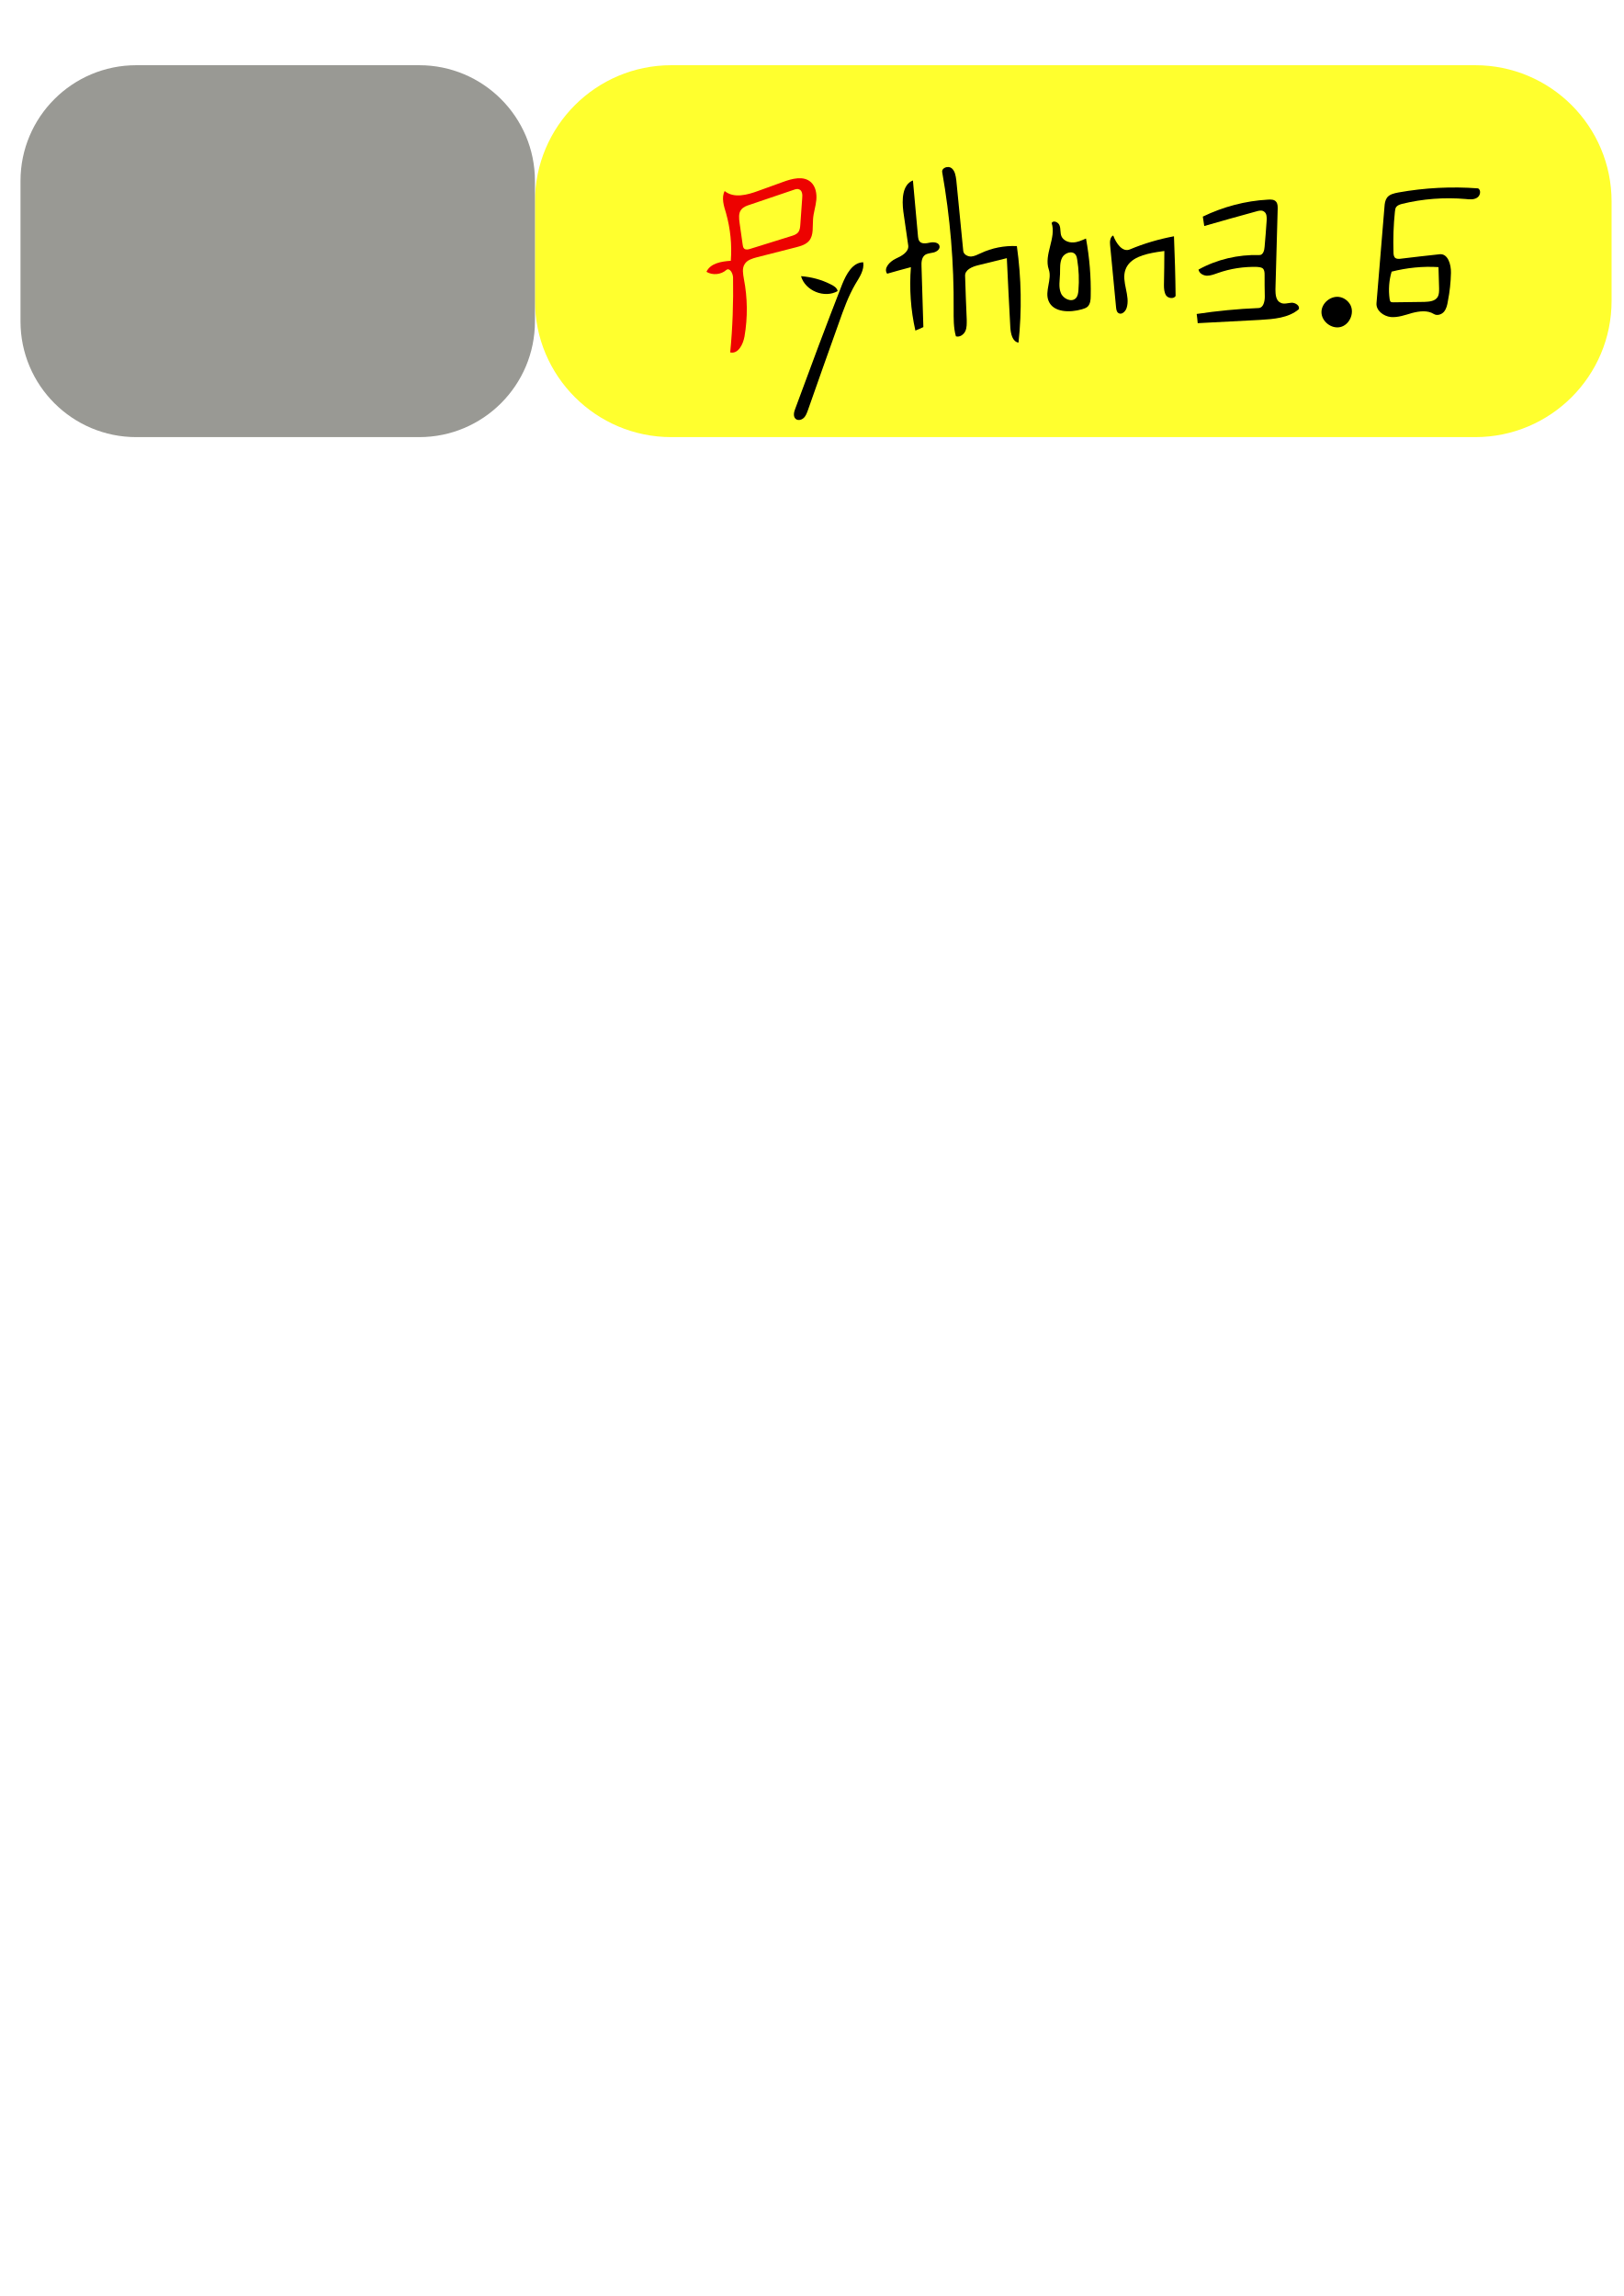
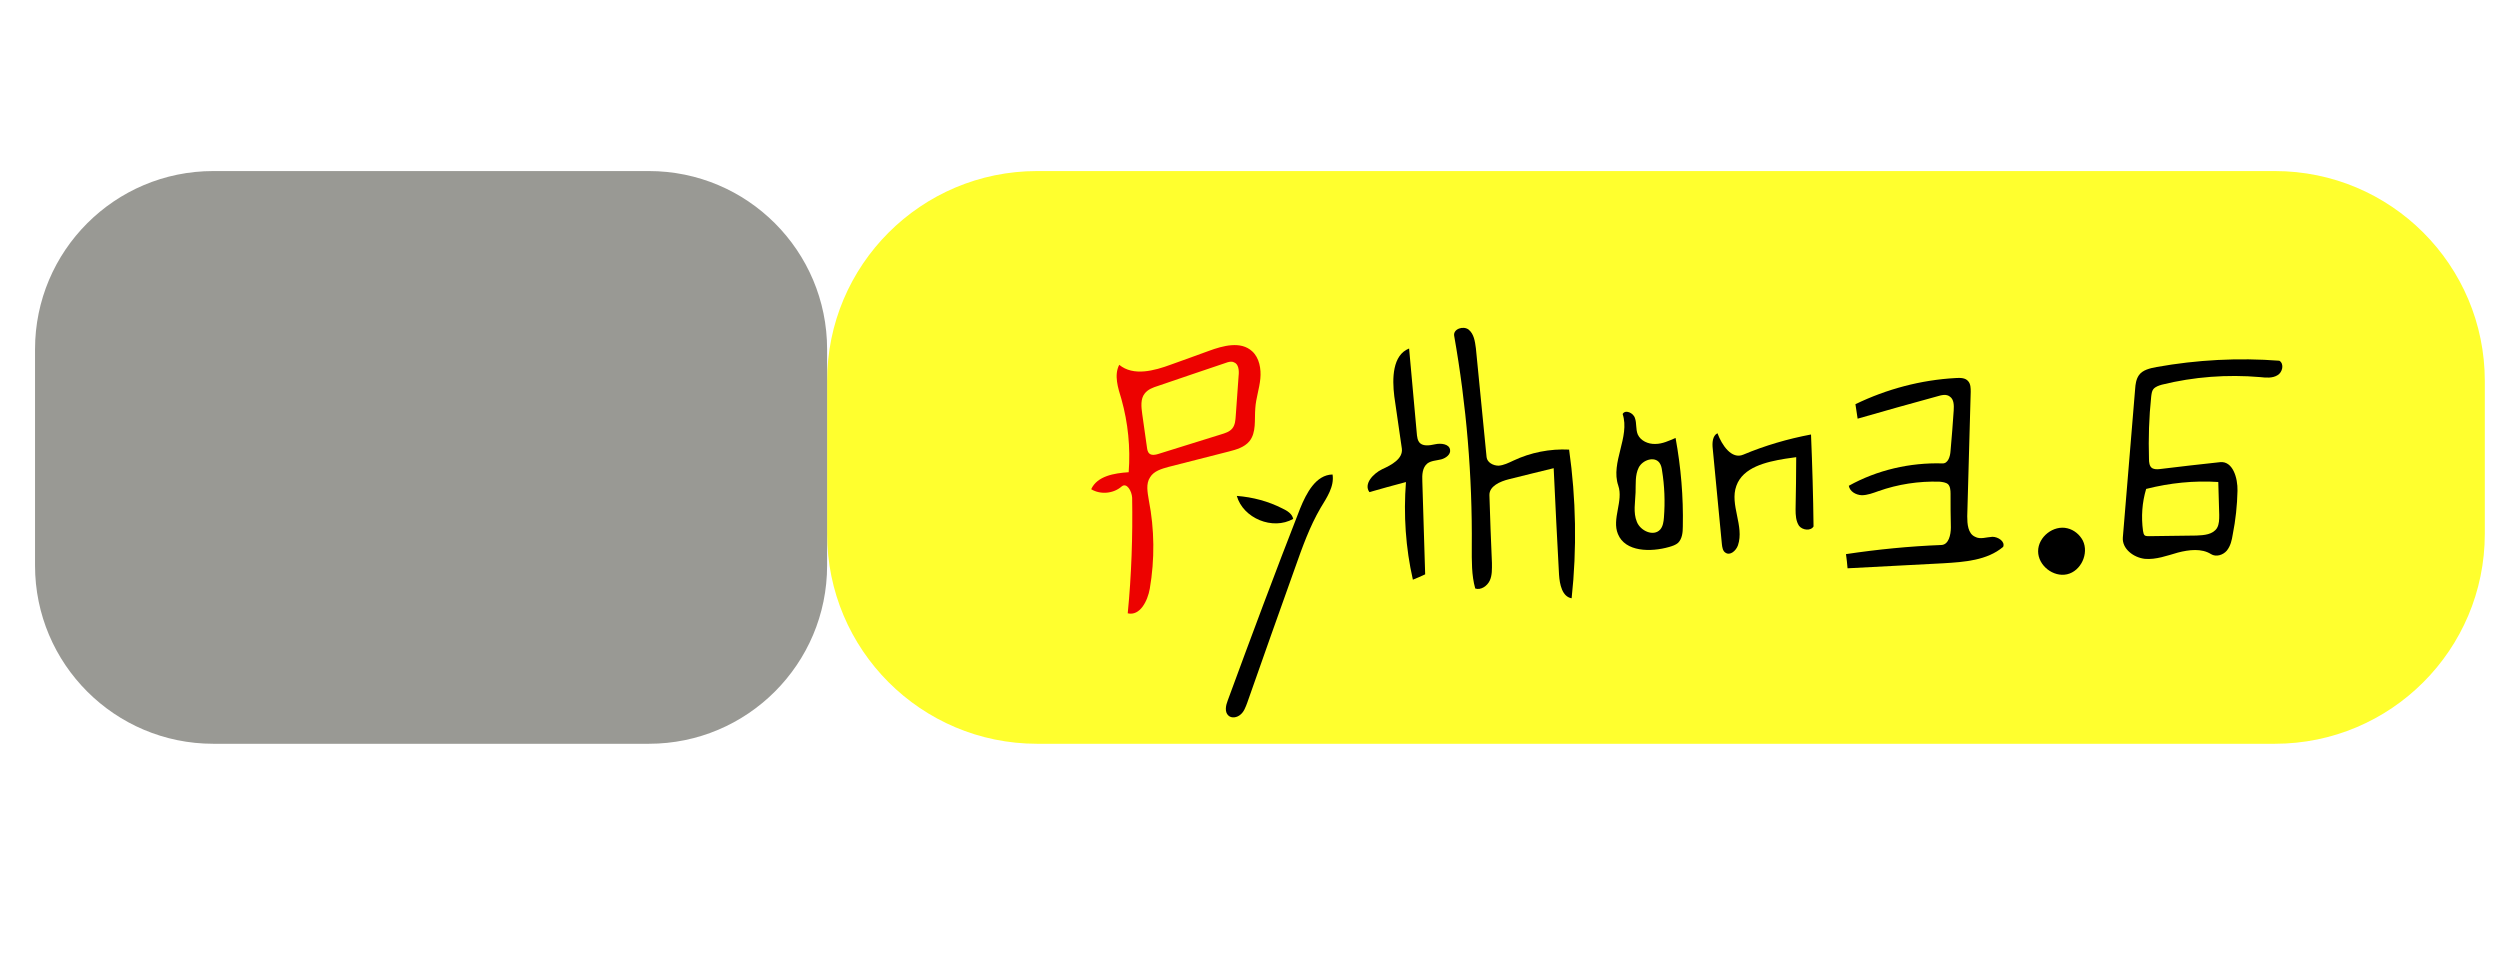
- <svg xmlns="http://www.w3.org/2000/svg" width="210mm" height="297mm" viewBox="0 0 210 297" version="1.1" id="svg8">
+ <svg xmlns="http://www.w3.org/2000/svg" width="210mm" height="80mm" viewBox="0 0 210 80" version="1.1" id="svg8">
  <defs id="defs2" />
-   <g id="layer1">
-     <g style="fill:none;stroke:#000000;stroke-linecap:round;stroke-linejoin:round" id="g49" transform="matrix(0,-0.2645833,0.2645833,0,30.67865,139.9205)">
-       <rect style="fill:#ffff2e;fill-opacity:1;stroke:none;stroke-width:0.983;stroke-opacity:1" id="rect867" width="526.289" height="181.827" x="145.539" y="-496.951" transform="rotate(90)" ry="66.67" />
-       <rect ry="56.585" transform="rotate(90)" y="-496.951" x="-105.929" height="181.827" width="251.468" id="rect75" style="fill:#999994;fill-opacity:1;stroke:none;stroke-width:0.679;stroke-opacity:1" />
-       <path id="PofPython" d="m 439.736,280.482 c -2.1,2.3 -5.6,2.9 -8.7,2.6 -3.2,-0.3 -6.2,-1.4 -9.4,-1.6 -3.6,-0.3 -7.7,0.4 -10.5,-1.9 -1.9,-1.6 -2.6,-4.1 -3.2,-6.4 -1.6,-6.4 -3.3,-12.8 -4.9,-19.2 -0.6,-2.2 -1.3,-4.7 -3.3,-5.9 -2.1,-1.4 -4.8,-0.8 -7.3,-0.4 -9.2,1.8 -18.8,1.9 -28.1,0.3 -3.9,-0.7 -8.7,-3.1 -7.8,-7 12.2,1.2 24.5,1.6 36.7,1.4 2.1,-0.1 4.9,-1.7 3.6,-3.3 -2.3,-2.6 -2.7,-6.7 -0.9,-9.7 4.2,1.9 5.1,7.3 5.4,11.9 7.8,0.6 15.7,-0.2 23.2,-2.3 3.6,-1.1 7.6,-2.4 10.9,-0.7 -3.7,4.5 -1.9,11.1 0.1,16.5 1.4,4 2.9,8 4.3,11.9 1.7,4.6 3.2,10.2 -0.1,13.8 m -20.4,-5.2 c 4.2,0.3 8.4,0.6 12.6,0.9 1.7,0.2 3.8,0 4.3,-1.5 0.4,-0.8 0.1,-1.8 -0.2,-2.6 -2.4,-7.2 -4.9,-14.4 -7.3,-21.5 -0.5,-1.6 -1.1,-3.2 -2.4,-4.2 -1.7,-1.4 -4.3,-1.1 -6.5,-0.8 -3.6,0.5 -7.1,1 -10.6,1.5 -0.7,0.1 -1.5,0.2 -2,0.8 -0.6,0.7 -0.4,1.9 -0.1,2.8 2.1,6.6 4.1,13.3 6.2,19.9 0.4,1.3 0.8,2.7 1.9,3.6 1.1,0.9 2.6,1 4.1,1.1" style="opacity:0.99;fill:#ed0000;fill-opacity:1;stroke:none" />
-       <path id="path14" d="m 393.816,275.611 c -0.4,5.1 -1.7,10 -4,14.5 -0.7,1.5 -1.7,3.1 -3.3,3.4 -3.7,-6.5 0.2,-15.9 7.3,-17.9" style="fill:#000000;stroke:none" />
-       <path id="path16" d="m 383.533,539.311 c -0.5,2.1 -2,3.9 -3.9,4.9 -4.1,2 -9.7,-0.6 -10.7,-5 -1,-4.4 2.8,-9.2 7.3,-9.2 4.6,0 8.4,4.9 7.3,9.3" style="fill:#000000;stroke:none" />
-       <path id="path18" d="m 413.316,402.911 c -2,0.9 -3.1,3.3 -3,5.6 0,2.2 1,4.3 1.9,6.4 -9.3,1.7 -18.7,2.5 -28.1,2.3 -1.9,0 -3.9,-0.2 -5.2,-1.5 -0.7,-0.8 -1,-1.8 -1.3,-2.8 -1.7,-5.9 -1.6,-14 4.1,-16.3 4.8,-2 10.5,1.8 15.4,0.1 7.3,-2.5 15.4,3.8 22.7,1.4 1.5,0.8 0.4,3.4 -1.3,3.9 -1.6,0.6 -3.5,0.2 -5.2,0.9 m -26.4,8.3 c 5,0.4 10.1,0.2 15,-0.6 0.8,-0.1 1.7,-0.3 2.4,-0.8 2.2,-1.6 0.9,-5.4 -1.5,-6.6 -2.4,-1.2 -5.2,-0.9 -7.9,-1 -3.1,-0.1 -6.4,-0.8 -9.3,0.4 -2.9,1.1 -4.8,5.3 -2.5,7.4 1,0.9 2.5,1.1 3.8,1.2" style="fill:#000000;stroke:none" />
-       <path id="path20" d="m 384.116,458.711 c -1.5,-0.9 -1.2,-3.5 0.2,-4.6 1.5,-1 3.4,-1.1 5.2,-1.1 5.6,0.1 11.1,0.2 16.6,0.2 -0.2,-1.2 -0.3,-2.3 -0.5,-3.5 -1,-6.1 -2.7,-13.4 -8.6,-15.5 -6,-2.2 -12.8,2.6 -18.9,0.5 -1.7,-0.6 -3.4,-2.5 -2.3,-4 0.5,-0.8 1.7,-1 2.7,-1.1 10.1,-1 20.2,-1.9 30.3,-2.9 1.8,-0.2 4.1,-0.1 4.9,1.5 -3.8,1.4 -8.4,4.5 -6.8,8.2 2.9,6.9 5,14.1 6.4,21.5 -9.7,0.4 -19.5,0.7 -29.2,0.8" style="fill:#000000;stroke:none" />
-       <path id="path22" d="m 398.216,329.311 c -1,-3.9 -2.1,-7.7 -3.2,-11.6 2.6,-1.9 5.9,1.2 7.3,4.1 1.3,2.9 3.3,6.6 6.5,6.2 5.5,-0.8 11.1,-1.6 16.6,-2.4 5.7,-0.7 13.1,-0.6 15.2,4.7 -9.2,0.8 -18.4,1.7 -27.6,2.5 -0.7,0.1 -1.4,0.2 -2,0.6 -1.6,1 -1.2,3.4 -0.8,5.2 0.4,1.8 0.1,4.4 -1.7,4.7 -1.5,0.3 -2.7,-1.3 -3.1,-2.8 -0.4,-1.6 -0.4,-3.2 -1.3,-4.4 -1.3,-1.6 -3.6,-1.7 -5.7,-1.6 -9.8,0.3 -19.6,0.6 -29.5,0.9 -0.6,-1.3 -1.2,-2.6 -1.7,-3.9 10.1,-2.3 20.6,-3 31,-2.2" style="fill:#000000;stroke:none" />
-       <path id="path24" d="m 390.016,302.211 c -6,-3.5 -12.5,-5.8 -19,-8.1 -14.3,-5.1 -28.6,-10.2 -42.9,-15.2 -1.3,-0.5 -2.8,-1 -3.7,-2.1 -1,-1.1 -1.3,-2.9 -0.3,-3.9 1.1,-1.2 3.2,-0.8 4.7,-0.2 20.4,7.5 40.8,15.1 61,23 4.9,2 10.7,5 10.8,10.3 -3.8,0.6 -7.3,-1.8 -10.6,-3.8" style="fill:#000000;stroke:none" />
-       <path id="path26" d="m 402.616,376.211 c -1.2,-4.8 -2.3,-9.5 -3.5,-14.2 -0.7,-2.8 -2.2,-6.3 -5.1,-6.2 -7.2,0.2 -14.4,0.5 -21.5,0.8 -1.9,0 -3.9,0.1 -5.6,-0.7 -1.7,-0.8 -3.1,-2.8 -2.5,-4.6 4.2,-1.2 8.8,-1.1 13.2,-1.1 22.5,0.2 45,-1.7 67.1,-5.6 2.1,-0.3 3.2,2.9 1.9,4.6 -1.4,1.7 -3.7,2 -5.9,2.3 -11.5,1.1 -23.1,2.3 -34.6,3.4 -1.7,0.2 -2.7,2.1 -2.7,3.8 0.1,1.6 0.9,3.2 1.6,4.7 2.6,5.5 3.8,11.6 3.5,17.7 -15.6,2.2 -31.5,2.5 -47.2,0.8 0.5,-3 4.4,-3.8 7.5,-4 11.3,-0.6 22.5,-1.2 33.8,-1.7" style="fill:#000000;stroke:none" />
-       <path id="path28" d="m 380.633,556.911 c 15.7,1.3 31.4,2.6 47.1,3.9 1.5,0.1 3.1,0.3 4.4,1.2 1.7,1.2 2.2,3.5 2.6,5.6 2.3,12.8 3,26 2,39 -1,1.6 -3.7,1 -4.6,-0.6 -1,-1.6 -0.8,-3.7 -0.6,-5.5 0.9,-10.5 0.1,-21.1 -2.4,-31.2 -0.3,-1 -0.6,-2 -1.4,-2.7 -0.6,-0.5 -1.6,-0.6 -2.4,-0.7 -6.6,-0.7 -13.2,-0.9 -19.8,-0.7 -1,0 -2.3,0.1 -2.9,1 -0.4,0.7 -0.4,1.6 -0.3,2.4 0.8,6.4 1.5,12.8 2.2,19.2 0.4,4 -5,5.6 -9.1,5.5 -4.6,-0.1 -9.3,-0.6 -13.8,-1.5 -1.9,-0.3 -3.7,-0.7 -5.2,-1.9 -1.4,-1.2 -2.1,-3.4 -1.1,-5 1.9,-3 1.4,-7 0.5,-10.5 -1,-3.5 -2.3,-7 -2,-10.5 0.4,-3.6 3.2,-7.3 6.8,-7 m 2.1,6.4 c -0.6,0.1 -1.2,0.2 -1.5,0.6 -0.2,0.4 -0.2,0.9 -0.2,1.3 0.1,5 0.1,10 0.2,15.1 0.1,2.4 0.3,5.2 2.4,6.5 1.2,0.7 2.7,0.7 4.2,0.7 3.5,-0.1 6.9,-0.2 10.4,-0.3 0.5,-7.7 -0.3,-15.4 -2.2,-22.9 -4.3,-1.3 -8.9,-1.6 -13.3,-1" style="fill:#000000;stroke:none" />
-       <path id="path30" d="m 404.133,499.611 c -0.1,1.8 2.2,2.5 4,2.6 4.3,0.4 8.5,0.7 12.8,1 1.6,0.1 3.5,0.1 4.4,-1.2 0.9,-1.1 0.5,-2.7 0.1,-4 -2.3,-8.5 -4.7,-16.9 -7.1,-25.3 1.5,-0.2 3.1,-0.5 4.6,-0.7 4.8,9.9 7.7,20.8 8.3,31.8 0.1,1.5 0.1,3.1 -1,4 -0.9,0.8 -2.2,0.8 -3.4,0.8 -13.2,-0.4 -26.3,-0.7 -39.5,-1.1 -2.4,0 -5.5,0.2 -6.5,2.5 -0.9,1.6 -0.1,3.6 0,5.5 0,1.8 -1.5,4.1 -3.2,3.4 -4.3,-5.1 -4.8,-12.3 -5.2,-18.9 -0.5,-10.2 -1.1,-20.3 -1.6,-30.5 1.5,-0.1 3,-0.3 4.5,-0.5 1.5,10 2.5,20.1 2.9,30.3 0.1,2.3 3.2,3 5.6,3 3.6,-0.1 7.1,-0.1 10.7,-0.1 1.1,0 2.3,-0.1 3,-0.8 0.6,-0.7 0.7,-1.8 0.8,-2.7 0.2,-6.6 -0.8,-13.2 -3,-19.4 -0.6,-1.7 -1.3,-3.5 -1.3,-5.3 0.1,-1.9 1.2,-3.8 3,-4.1 5,9 7.4,19.4 7.1,29.7" style="fill:#000000;stroke:none" />
-       <flowRoot xml:space="preserve" id="flowRoot871" style="font-style:normal;font-weight:normal;font-size:40px;line-height:1.25;font-family:sans-serif;letter-spacing:0px;word-spacing:0px;fill:#000000;fill-opacity:1;stroke:none" transform="matrix(0,2.461021,-2.461021,0,770.7157,-398.1401)">
-         <flowRegion id="flowRegion873">
-           <rect id="rect875" width="201.891" height="71.603" x="127.143" y="121.091" />
-         </flowRegion>
-         <flowPara id="flowPara879" style="font-style:normal;font-variant:normal;font-weight:normal;font-stretch:normal;font-family:Sylfaen;-inkscape-font-specification:Sylfaen">Lang:</flowPara>
-       </flowRoot>
-       <flowRoot xml:space="preserve" id="flowRoot883" style="fill:black;fill-opacity:1;stroke:none;font-family:sans-serif;font-style:normal;font-weight:normal;font-size:40px;line-height:1.25;letter-spacing:0px;word-spacing:0px">
-         <flowRegion id="flowRegion885">
-           <rect id="rect887" width="312.5" height="46.25" x="485" y="-72.48" />
-         </flowRegion>
-         <flowPara id="flowPara889" />
-       </flowRoot>
+   <g id="layer1" transform="translate(0,-217)">
+     <g id="layer1-0" transform="translate(0.2909066,222.9329)">
+       <g transform="matrix(0,-0.2645833,0.2645833,0,30.67865,139.9205)" id="g49" style="fill:none;stroke:#000000;stroke-linecap:round;stroke-linejoin:round">
+         <rect ry="66.67" transform="rotate(90)" y="-496.951" x="145.539" height="181.827" width="526.289" id="rect867" style="fill:#ffff2e;fill-opacity:1;stroke:none;stroke-width:0.983;stroke-opacity:1" />
+         <rect style="fill:#999994;fill-opacity:1;stroke:none;stroke-width:0.679;stroke-opacity:1" id="rect75" width="251.468" height="181.827" x="-105.929" y="-496.951" transform="rotate(90)" ry="56.585" />
+         <path style="opacity:0.99;fill:#ed0000;fill-opacity:1;stroke:none" d="m 439.736,280.482 c -2.1,2.3 -5.6,2.9 -8.7,2.6 -3.2,-0.3 -6.2,-1.4 -9.4,-1.6 -3.6,-0.3 -7.7,0.4 -10.5,-1.9 -1.9,-1.6 -2.6,-4.1 -3.2,-6.4 -1.6,-6.4 -3.3,-12.8 -4.9,-19.2 -0.6,-2.2 -1.3,-4.7 -3.3,-5.9 -2.1,-1.4 -4.8,-0.8 -7.3,-0.4 -9.2,1.8 -18.8,1.9 -28.1,0.3 -3.9,-0.7 -8.7,-3.1 -7.8,-7 12.2,1.2 24.5,1.6 36.7,1.4 2.1,-0.1 4.9,-1.7 3.6,-3.3 -2.3,-2.6 -2.7,-6.7 -0.9,-9.7 4.2,1.9 5.1,7.3 5.4,11.9 7.8,0.6 15.7,-0.2 23.2,-2.3 3.6,-1.1 7.6,-2.4 10.9,-0.7 -3.7,4.5 -1.9,11.1 0.1,16.5 1.4,4 2.9,8 4.3,11.9 1.7,4.6 3.2,10.2 -0.1,13.8 m -20.4,-5.2 c 4.2,0.3 8.4,0.6 12.6,0.9 1.7,0.2 3.8,0 4.3,-1.5 0.4,-0.8 0.1,-1.8 -0.2,-2.6 -2.4,-7.2 -4.9,-14.4 -7.3,-21.5 -0.5,-1.6 -1.1,-3.2 -2.4,-4.2 -1.7,-1.4 -4.3,-1.1 -6.5,-0.8 -3.6,0.5 -7.1,1 -10.6,1.5 -0.7,0.1 -1.5,0.2 -2,0.8 -0.6,0.7 -0.4,1.9 -0.1,2.8 2.1,6.6 4.1,13.3 6.2,19.9 0.4,1.3 0.8,2.7 1.9,3.6 1.1,0.9 2.6,1 4.1,1.1" id="PofPython" />
+         <path style="fill:#000000;stroke:none" d="m 393.816,275.611 c -0.4,5.1 -1.7,10 -4,14.5 -0.7,1.5 -1.7,3.1 -3.3,3.4 -3.7,-6.5 0.2,-15.9 7.3,-17.9" id="path14" />
+         <path style="fill:#000000;stroke:none" d="m 383.533,539.311 c -0.5,2.1 -2,3.9 -3.9,4.9 -4.1,2 -9.7,-0.6 -10.7,-5 -1,-4.4 2.8,-9.2 7.3,-9.2 4.6,0 8.4,4.9 7.3,9.3" id="path16" />
+         <path style="fill:#000000;stroke:none" d="m 413.316,402.911 c -2,0.9 -3.1,3.3 -3,5.6 0,2.2 1,4.3 1.9,6.4 -9.3,1.7 -18.7,2.5 -28.1,2.3 -1.9,0 -3.9,-0.2 -5.2,-1.5 -0.7,-0.8 -1,-1.8 -1.3,-2.8 -1.7,-5.9 -1.6,-14 4.1,-16.3 4.8,-2 10.5,1.8 15.4,0.1 7.3,-2.5 15.4,3.8 22.7,1.4 1.5,0.8 0.4,3.4 -1.3,3.9 -1.6,0.6 -3.5,0.2 -5.2,0.9 m -26.4,8.3 c 5,0.4 10.1,0.2 15,-0.6 0.8,-0.1 1.7,-0.3 2.4,-0.8 2.2,-1.6 0.9,-5.4 -1.5,-6.6 -2.4,-1.2 -5.2,-0.9 -7.9,-1 -3.1,-0.1 -6.4,-0.8 -9.3,0.4 -2.9,1.1 -4.8,5.3 -2.5,7.4 1,0.9 2.5,1.1 3.8,1.2" id="path18" />
+         <path style="fill:#000000;stroke:none" d="m 384.116,458.711 c -1.5,-0.9 -1.2,-3.5 0.2,-4.6 1.5,-1 3.4,-1.1 5.2,-1.1 5.6,0.1 11.1,0.2 16.6,0.2 -0.2,-1.2 -0.3,-2.3 -0.5,-3.5 -1,-6.1 -2.7,-13.4 -8.6,-15.5 -6,-2.2 -12.8,2.6 -18.9,0.5 -1.7,-0.6 -3.4,-2.5 -2.3,-4 0.5,-0.8 1.7,-1 2.7,-1.1 10.1,-1 20.2,-1.9 30.3,-2.9 1.8,-0.2 4.1,-0.1 4.9,1.5 -3.8,1.4 -8.4,4.5 -6.8,8.2 2.9,6.9 5,14.1 6.4,21.5 -9.7,0.4 -19.5,0.7 -29.2,0.8" id="path20" />
+         <path style="fill:#000000;stroke:none" d="m 398.216,329.311 c -1,-3.9 -2.1,-7.7 -3.2,-11.6 2.6,-1.9 5.9,1.2 7.3,4.1 1.3,2.9 3.3,6.6 6.5,6.2 5.5,-0.8 11.1,-1.6 16.6,-2.4 5.7,-0.7 13.1,-0.6 15.2,4.7 -9.2,0.8 -18.4,1.7 -27.6,2.5 -0.7,0.1 -1.4,0.2 -2,0.6 -1.6,1 -1.2,3.4 -0.8,5.2 0.4,1.8 0.1,4.4 -1.7,4.7 -1.5,0.3 -2.7,-1.3 -3.1,-2.8 -0.4,-1.6 -0.4,-3.2 -1.3,-4.4 -1.3,-1.6 -3.6,-1.7 -5.7,-1.6 -9.8,0.3 -19.6,0.6 -29.5,0.9 -0.6,-1.3 -1.2,-2.6 -1.7,-3.9 10.1,-2.3 20.6,-3 31,-2.2" id="path22" />
+         <path style="fill:#000000;stroke:none" d="m 390.016,302.211 c -6,-3.5 -12.5,-5.8 -19,-8.1 -14.3,-5.1 -28.6,-10.2 -42.9,-15.2 -1.3,-0.5 -2.8,-1 -3.7,-2.1 -1,-1.1 -1.3,-2.9 -0.3,-3.9 1.1,-1.2 3.2,-0.8 4.7,-0.2 20.4,7.5 40.8,15.1 61,23 4.9,2 10.7,5 10.8,10.3 -3.8,0.6 -7.3,-1.8 -10.6,-3.8" id="path24" />
+         <path style="fill:#000000;stroke:none" d="m 402.616,376.211 c -1.2,-4.8 -2.3,-9.5 -3.5,-14.2 -0.7,-2.8 -2.2,-6.3 -5.1,-6.2 -7.2,0.2 -14.4,0.5 -21.5,0.8 -1.9,0 -3.9,0.1 -5.6,-0.7 -1.7,-0.8 -3.1,-2.8 -2.5,-4.6 4.2,-1.2 8.8,-1.1 13.2,-1.1 22.5,0.2 45,-1.7 67.1,-5.6 2.1,-0.3 3.2,2.9 1.9,4.6 -1.4,1.7 -3.7,2 -5.9,2.3 -11.5,1.1 -23.1,2.3 -34.6,3.4 -1.7,0.2 -2.7,2.1 -2.7,3.8 0.1,1.6 0.9,3.2 1.6,4.7 2.6,5.5 3.8,11.6 3.5,17.7 -15.6,2.2 -31.5,2.5 -47.2,0.8 0.5,-3 4.4,-3.8 7.5,-4 11.3,-0.6 22.5,-1.2 33.8,-1.7" id="path26" />
+         <path style="fill:#000000;stroke:none" d="m 380.633,556.911 c 15.7,1.3 31.4,2.6 47.1,3.9 1.5,0.1 3.1,0.3 4.4,1.2 1.7,1.2 2.2,3.5 2.6,5.6 2.3,12.8 3,26 2,39 -1,1.6 -3.7,1 -4.6,-0.6 -1,-1.6 -0.8,-3.7 -0.6,-5.5 0.9,-10.5 0.1,-21.1 -2.4,-31.2 -0.3,-1 -0.6,-2 -1.4,-2.7 -0.6,-0.5 -1.6,-0.6 -2.4,-0.7 -6.6,-0.7 -13.2,-0.9 -19.8,-0.7 -1,0 -2.3,0.1 -2.9,1 -0.4,0.7 -0.4,1.6 -0.3,2.4 0.8,6.4 1.5,12.8 2.2,19.2 0.4,4 -5,5.6 -9.1,5.5 -4.6,-0.1 -9.3,-0.6 -13.8,-1.5 -1.9,-0.3 -3.7,-0.7 -5.2,-1.9 -1.4,-1.2 -2.1,-3.4 -1.1,-5 1.9,-3 1.4,-7 0.5,-10.5 -1,-3.5 -2.3,-7 -2,-10.5 0.4,-3.6 3.2,-7.3 6.8,-7 m 2.1,6.4 c -0.6,0.1 -1.2,0.2 -1.5,0.6 -0.2,0.4 -0.2,0.9 -0.2,1.3 0.1,5 0.1,10 0.2,15.1 0.1,2.4 0.3,5.2 2.4,6.5 1.2,0.7 2.7,0.7 4.2,0.7 3.5,-0.1 6.9,-0.2 10.4,-0.3 0.5,-7.7 -0.3,-15.4 -2.2,-22.9 -4.3,-1.3 -8.9,-1.6 -13.3,-1" id="path28" />
+         <path style="fill:#000000;stroke:none" d="m 404.133,499.611 c -0.1,1.8 2.2,2.5 4,2.6 4.3,0.4 8.5,0.7 12.8,1 1.6,0.1 3.5,0.1 4.4,-1.2 0.9,-1.1 0.5,-2.7 0.1,-4 -2.3,-8.5 -4.7,-16.9 -7.1,-25.3 1.5,-0.2 3.1,-0.5 4.6,-0.7 4.8,9.9 7.7,20.8 8.3,31.8 0.1,1.5 0.1,3.1 -1,4 -0.9,0.8 -2.2,0.8 -3.4,0.8 -13.2,-0.4 -26.3,-0.7 -39.5,-1.1 -2.4,0 -5.5,0.2 -6.5,2.5 -0.9,1.6 -0.1,3.6 0,5.5 0,1.8 -1.5,4.1 -3.2,3.4 -4.3,-5.1 -4.8,-12.3 -5.2,-18.9 -0.5,-10.2 -1.1,-20.3 -1.6,-30.5 1.5,-0.1 3,-0.3 4.5,-0.5 1.5,10 2.5,20.1 2.9,30.3 0.1,2.3 3.2,3 5.6,3 3.6,-0.1 7.1,-0.1 10.7,-0.1 1.1,0 2.3,-0.1 3,-0.8 0.6,-0.7 0.7,-1.8 0.8,-2.7 0.2,-6.6 -0.8,-13.2 -3,-19.4 -0.6,-1.7 -1.3,-3.5 -1.3,-5.3 0.1,-1.9 1.2,-3.8 3,-4.1 5,9 7.4,19.4 7.1,29.7" id="path30" />
+         <flowRoot transform="matrix(0,2.461021,-2.461021,0,770.7157,-398.1401)" style="font-style:normal;font-weight:normal;font-size:40px;line-height:1.25;font-family:sans-serif;letter-spacing:0px;word-spacing:0px;fill:#000000;fill-opacity:1;stroke:none" id="flowRoot871" xml:space="preserve">
+           <flowRegion id="flowRegion873">
+             <rect y="121.091" x="127.143" height="71.603" width="201.891" id="rect875" />
+           </flowRegion>
+           <flowPara style="font-style:normal;font-variant:normal;font-weight:normal;font-stretch:normal;font-family:Sylfaen;-inkscape-font-specification:Sylfaen" id="flowPara879">Lang:</flowPara>
+         </flowRoot>
+         <flowRoot style="font-style:normal;font-weight:normal;font-size:40px;line-height:1.25;font-family:sans-serif;letter-spacing:0px;word-spacing:0px;fill:#000000;fill-opacity:1;stroke:none" id="flowRoot883" xml:space="preserve">
+           <flowRegion id="flowRegion885">
+             <rect y="-72.48" x="485" height="46.25" width="312.5" id="rect887" />
+           </flowRegion>
+           <flowPara id="flowPara889" />
+         </flowRoot>
+       </g>
    </g>
  </g>
</svg>
